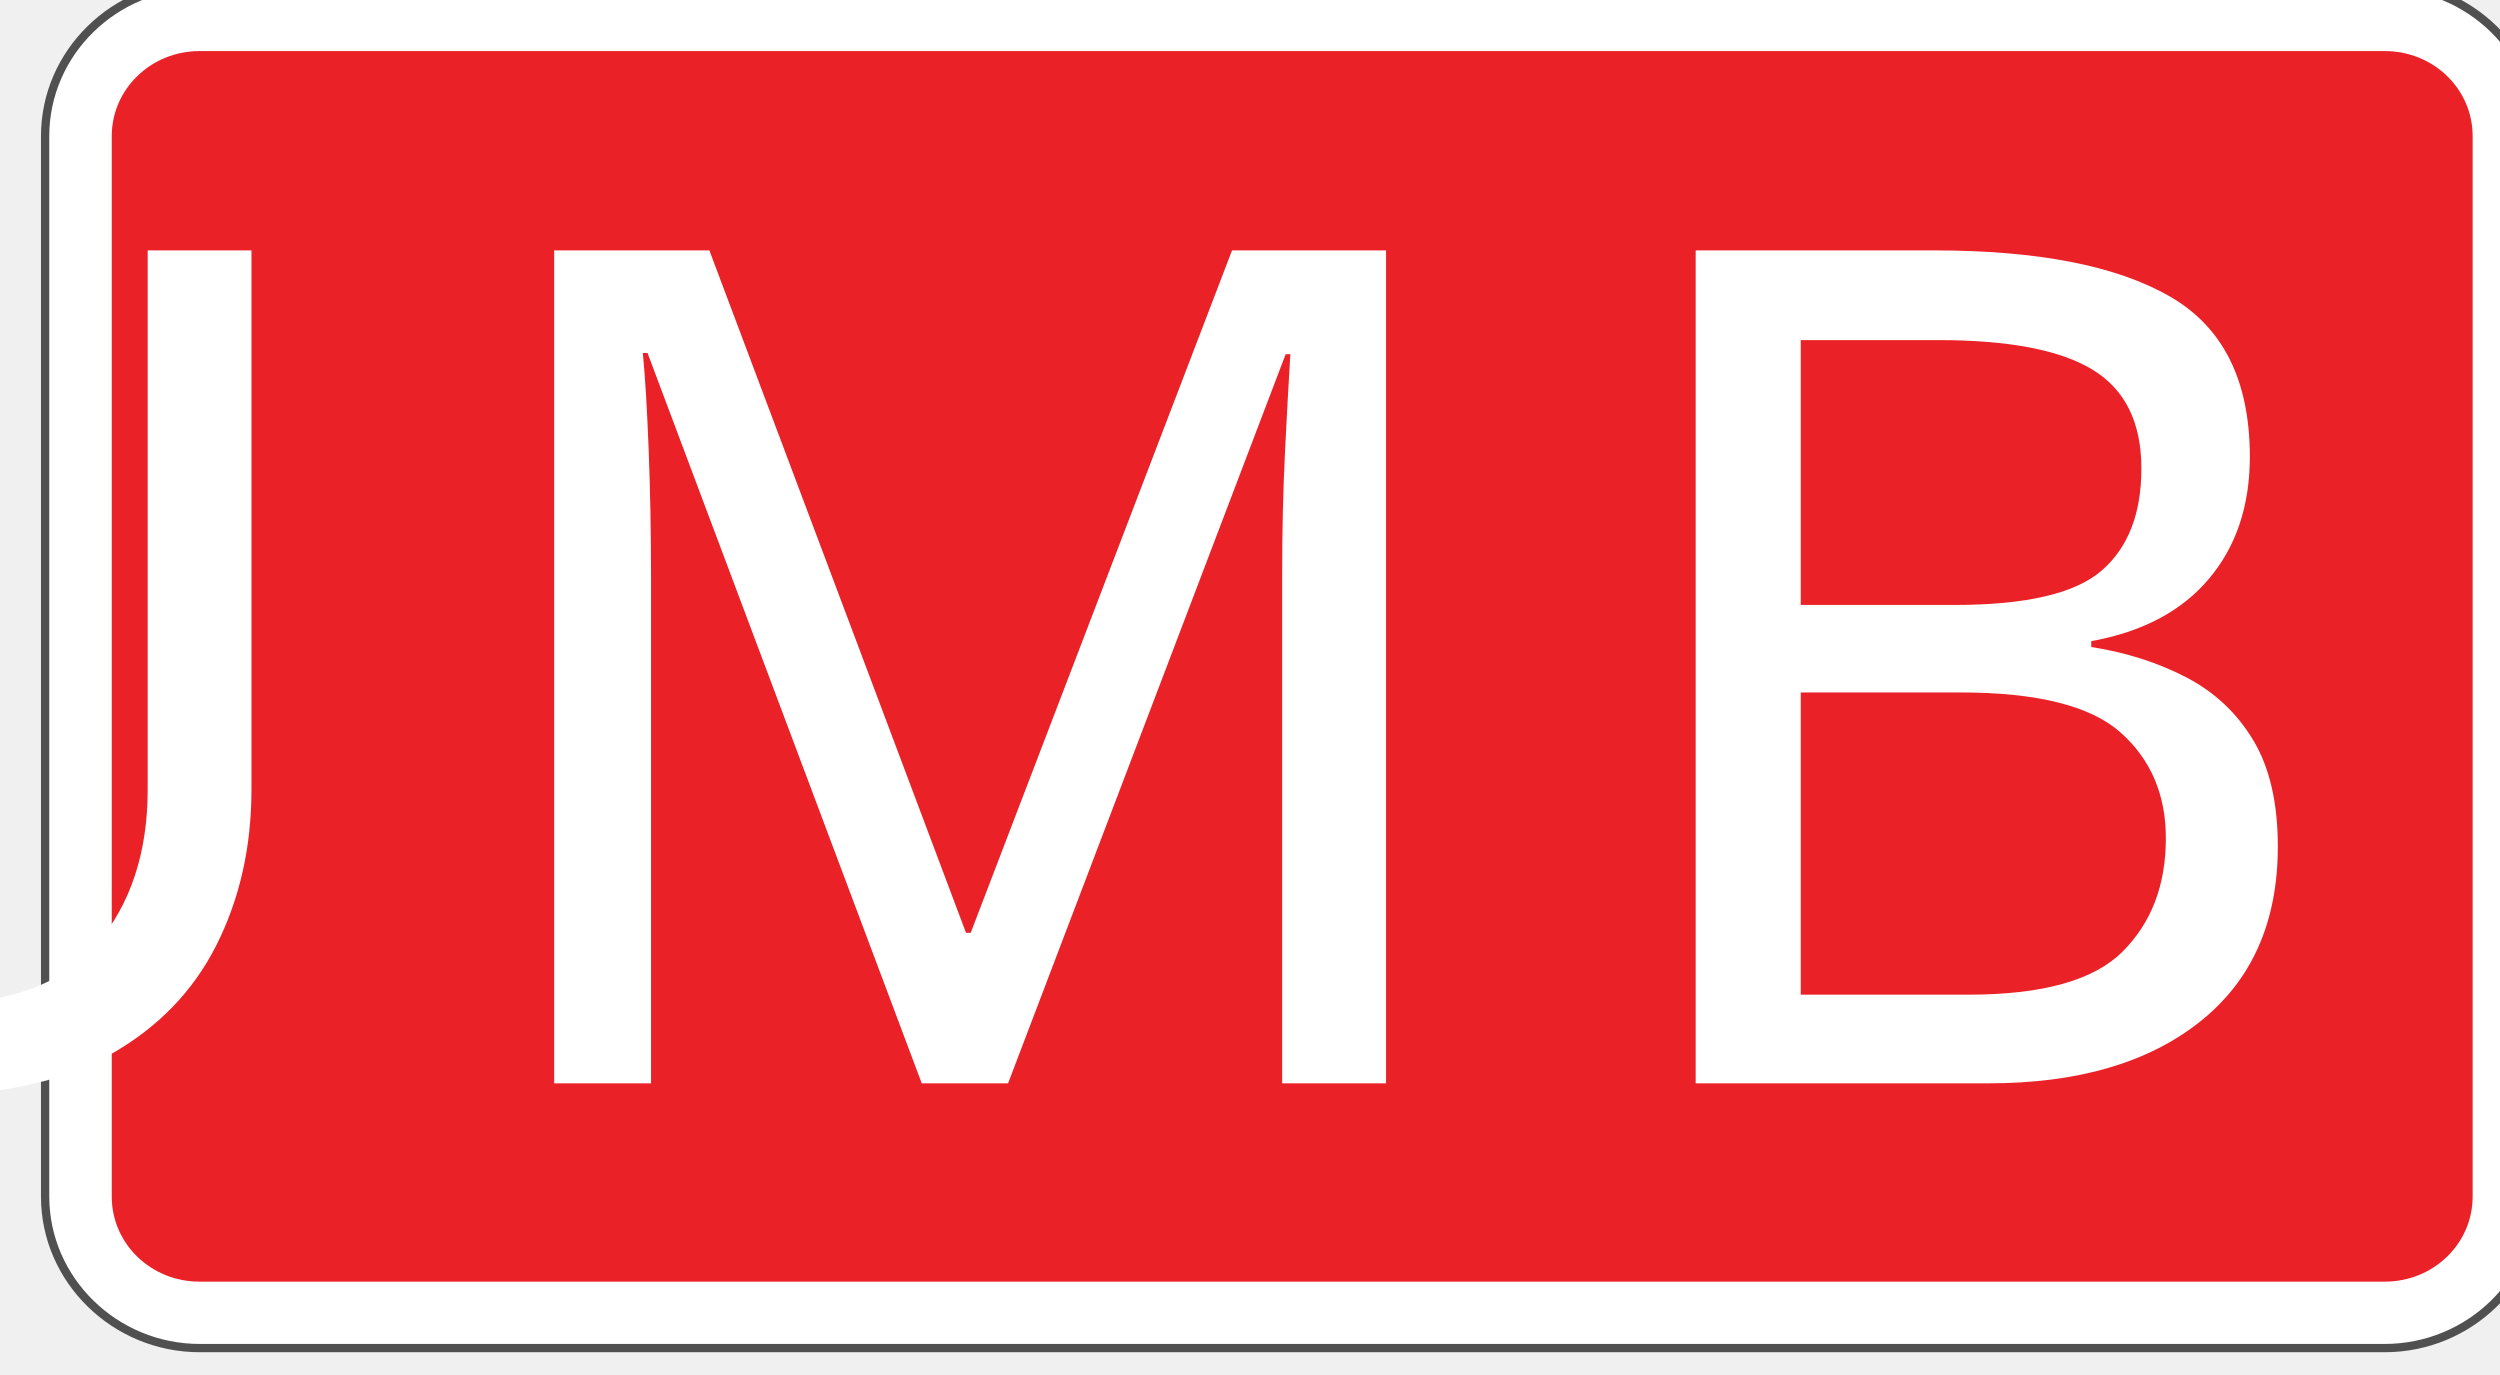
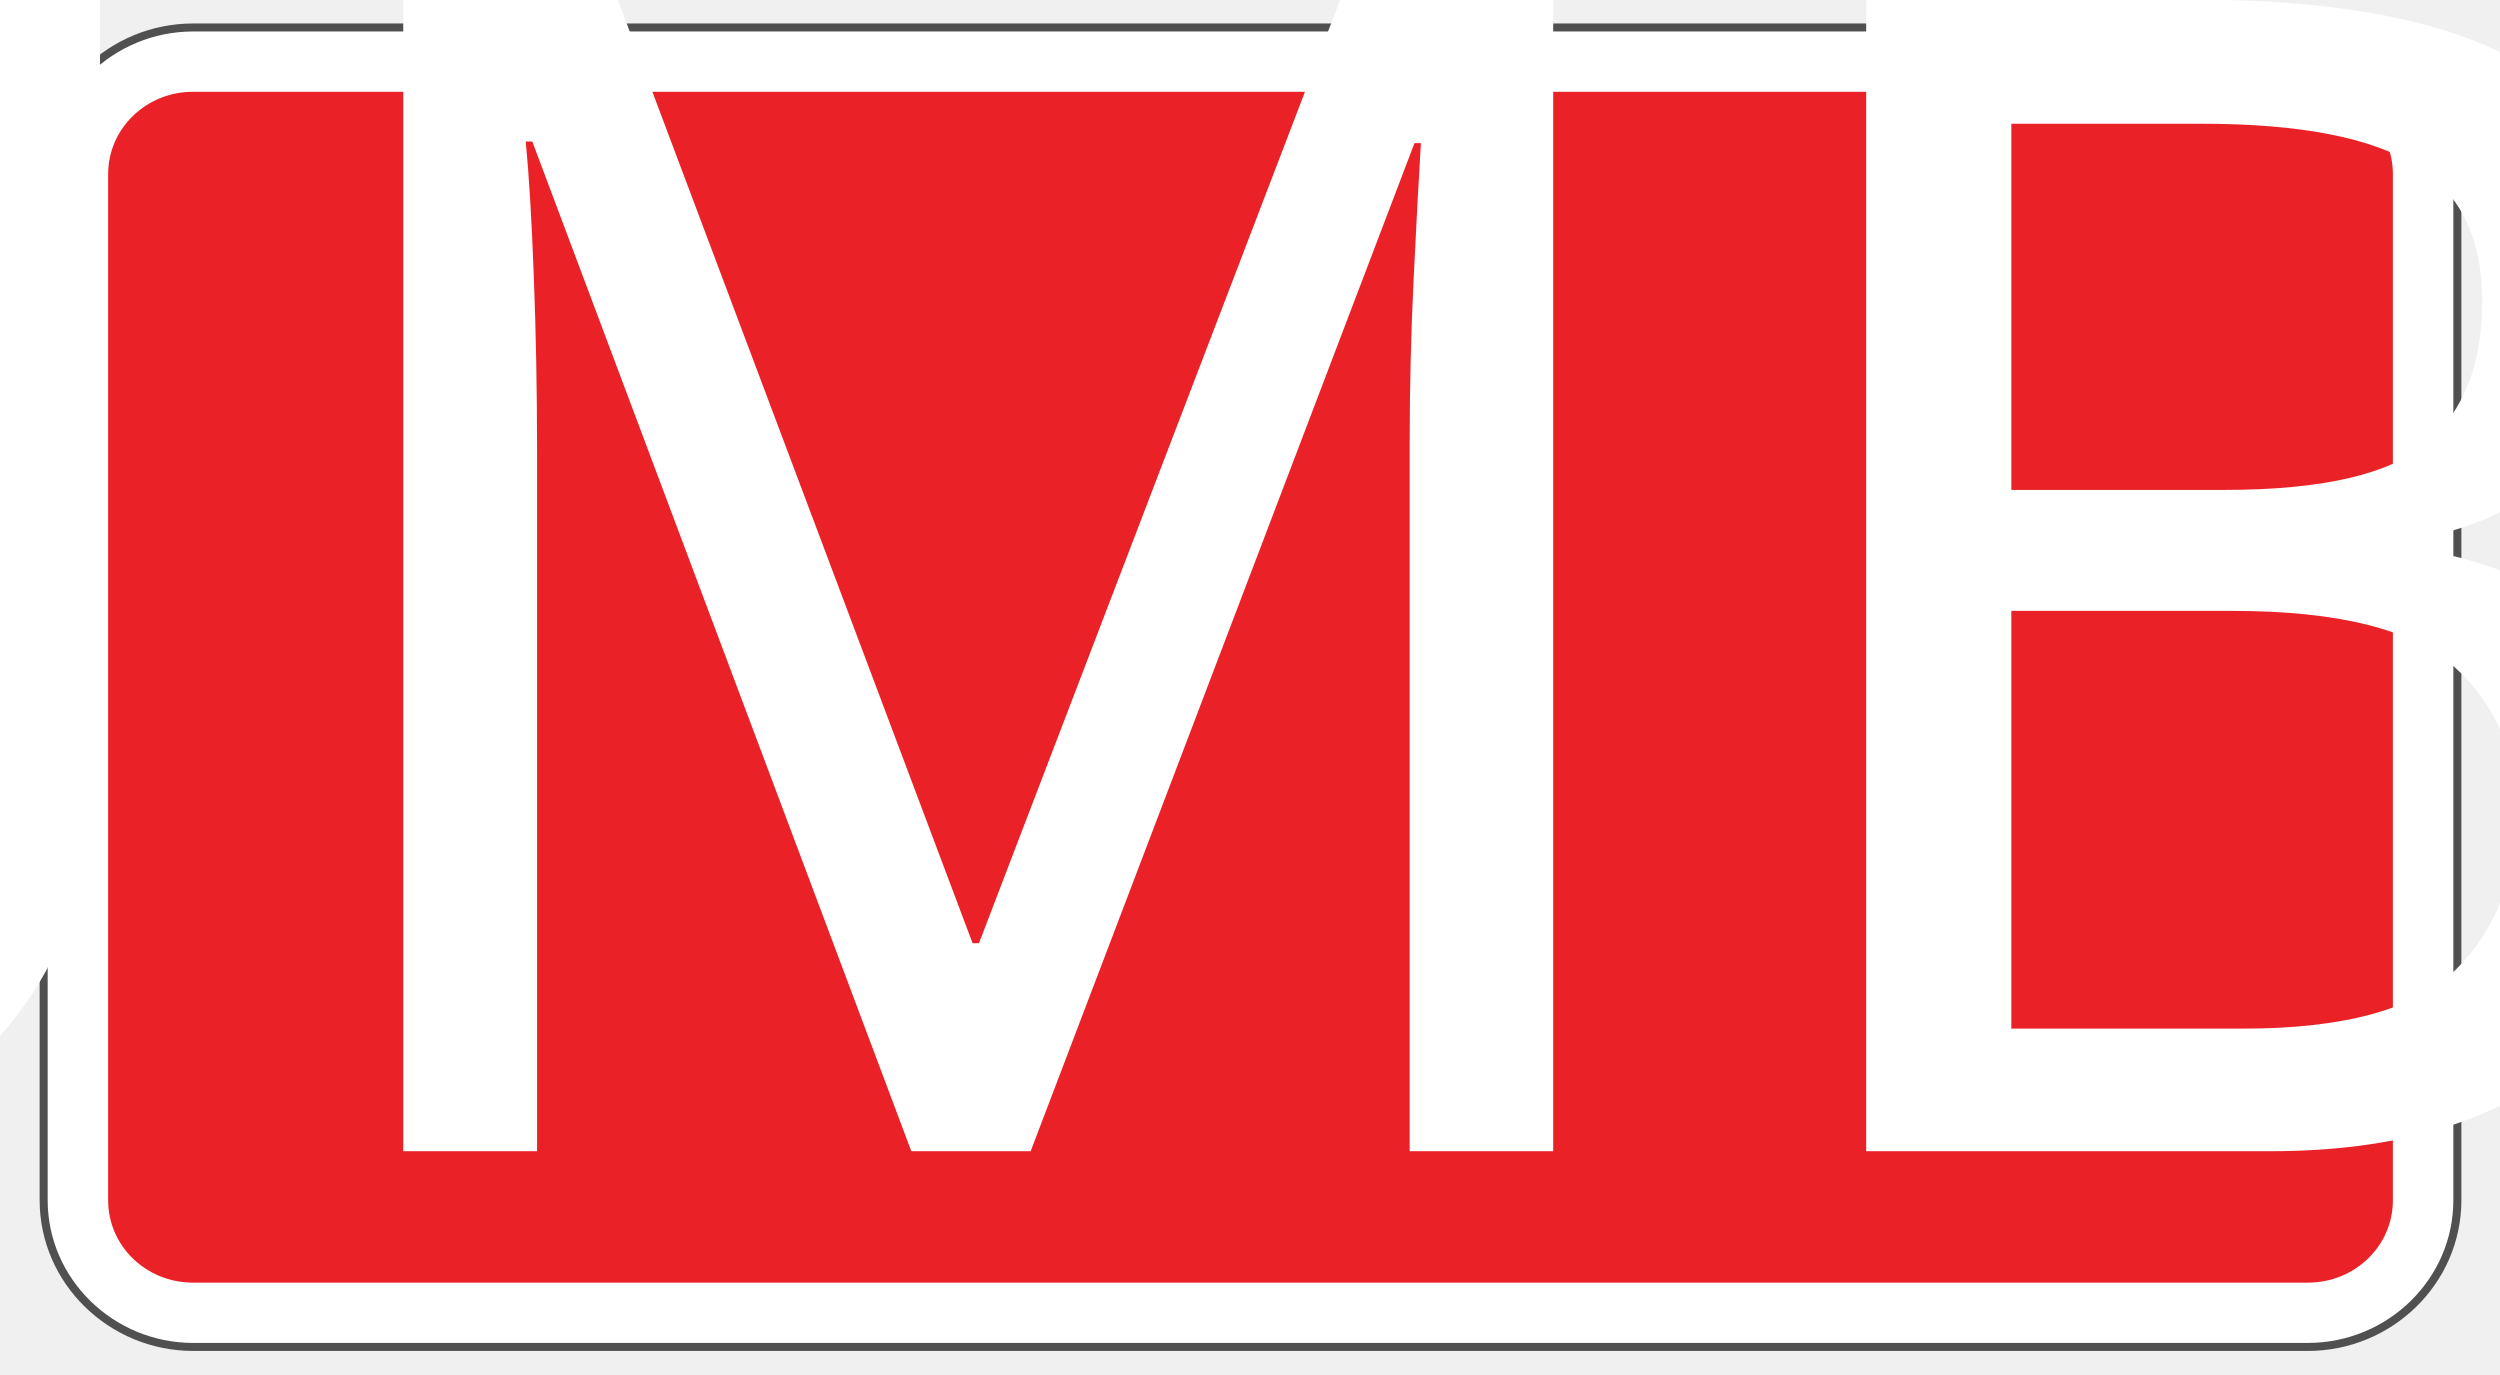
- <svg xmlns="http://www.w3.org/2000/svg" height="165" width="300" version="1.1" viewBox="0 0 300 165">
+ <svg xmlns="http://www.w3.org/2000/svg" height="165" width="300" version="1.1" viewBox="0 0 310 160">
  <g transform="translate(-734 -426)">
    <g transform="matrix(.997 0 0 .994 3.4e3 -842)">
      <g transform="translate(.0077 1.23e3)">
        <path d="m-2.65e3 47.8h263c8.09 0 14.6 6.37 14.6 14.3v128c0 7.91-6.51 14.3-14.6 14.3h-263c-8.09 0-14.6-6.37-14.6-14.3v-128c0-7.91 6.51-14.3 14.6-14.3z" stroke="#fff" stroke-width="8.04" fill="#ea2127" />
        <path style="block-progression:tb;text-indent:0;color:#000000;text-transform:none" d="m-2.65e3 43.8c-10.2 0-18.6 8.18-18.6 18.3v128c0 10.1 8.41 18.3 18.6 18.3h263c10.2 0 18.6-8.18 18.6-18.3v-128c0-10.1-8.41-18.3-18.6-18.3z" stroke="#505050" fill="none" />
      </g>
    </g>
  </g>
-   <text letter-spacing="10px" text-anchor="middle" word-spacing="10px" text-align="center" font-size="140px" line-height="100%" y="0" x="0" font-family="'Roadgeek 2005 Transport Heavy'" fill="#fff">
-     <tspan y="130" x="145">***NUMBER***</tspan>
+   <text letter-spacing="0px" text-anchor="middle" word-spacing="10px" text-align="center" font-size="200px" line-height="100%" y="0" x="0" font-family="'Roadgeek 2014 Series E'" fill="#fff">
+     <tspan y="137.5" x="155">***NUMBER***</tspan>
  </text>
</svg>
